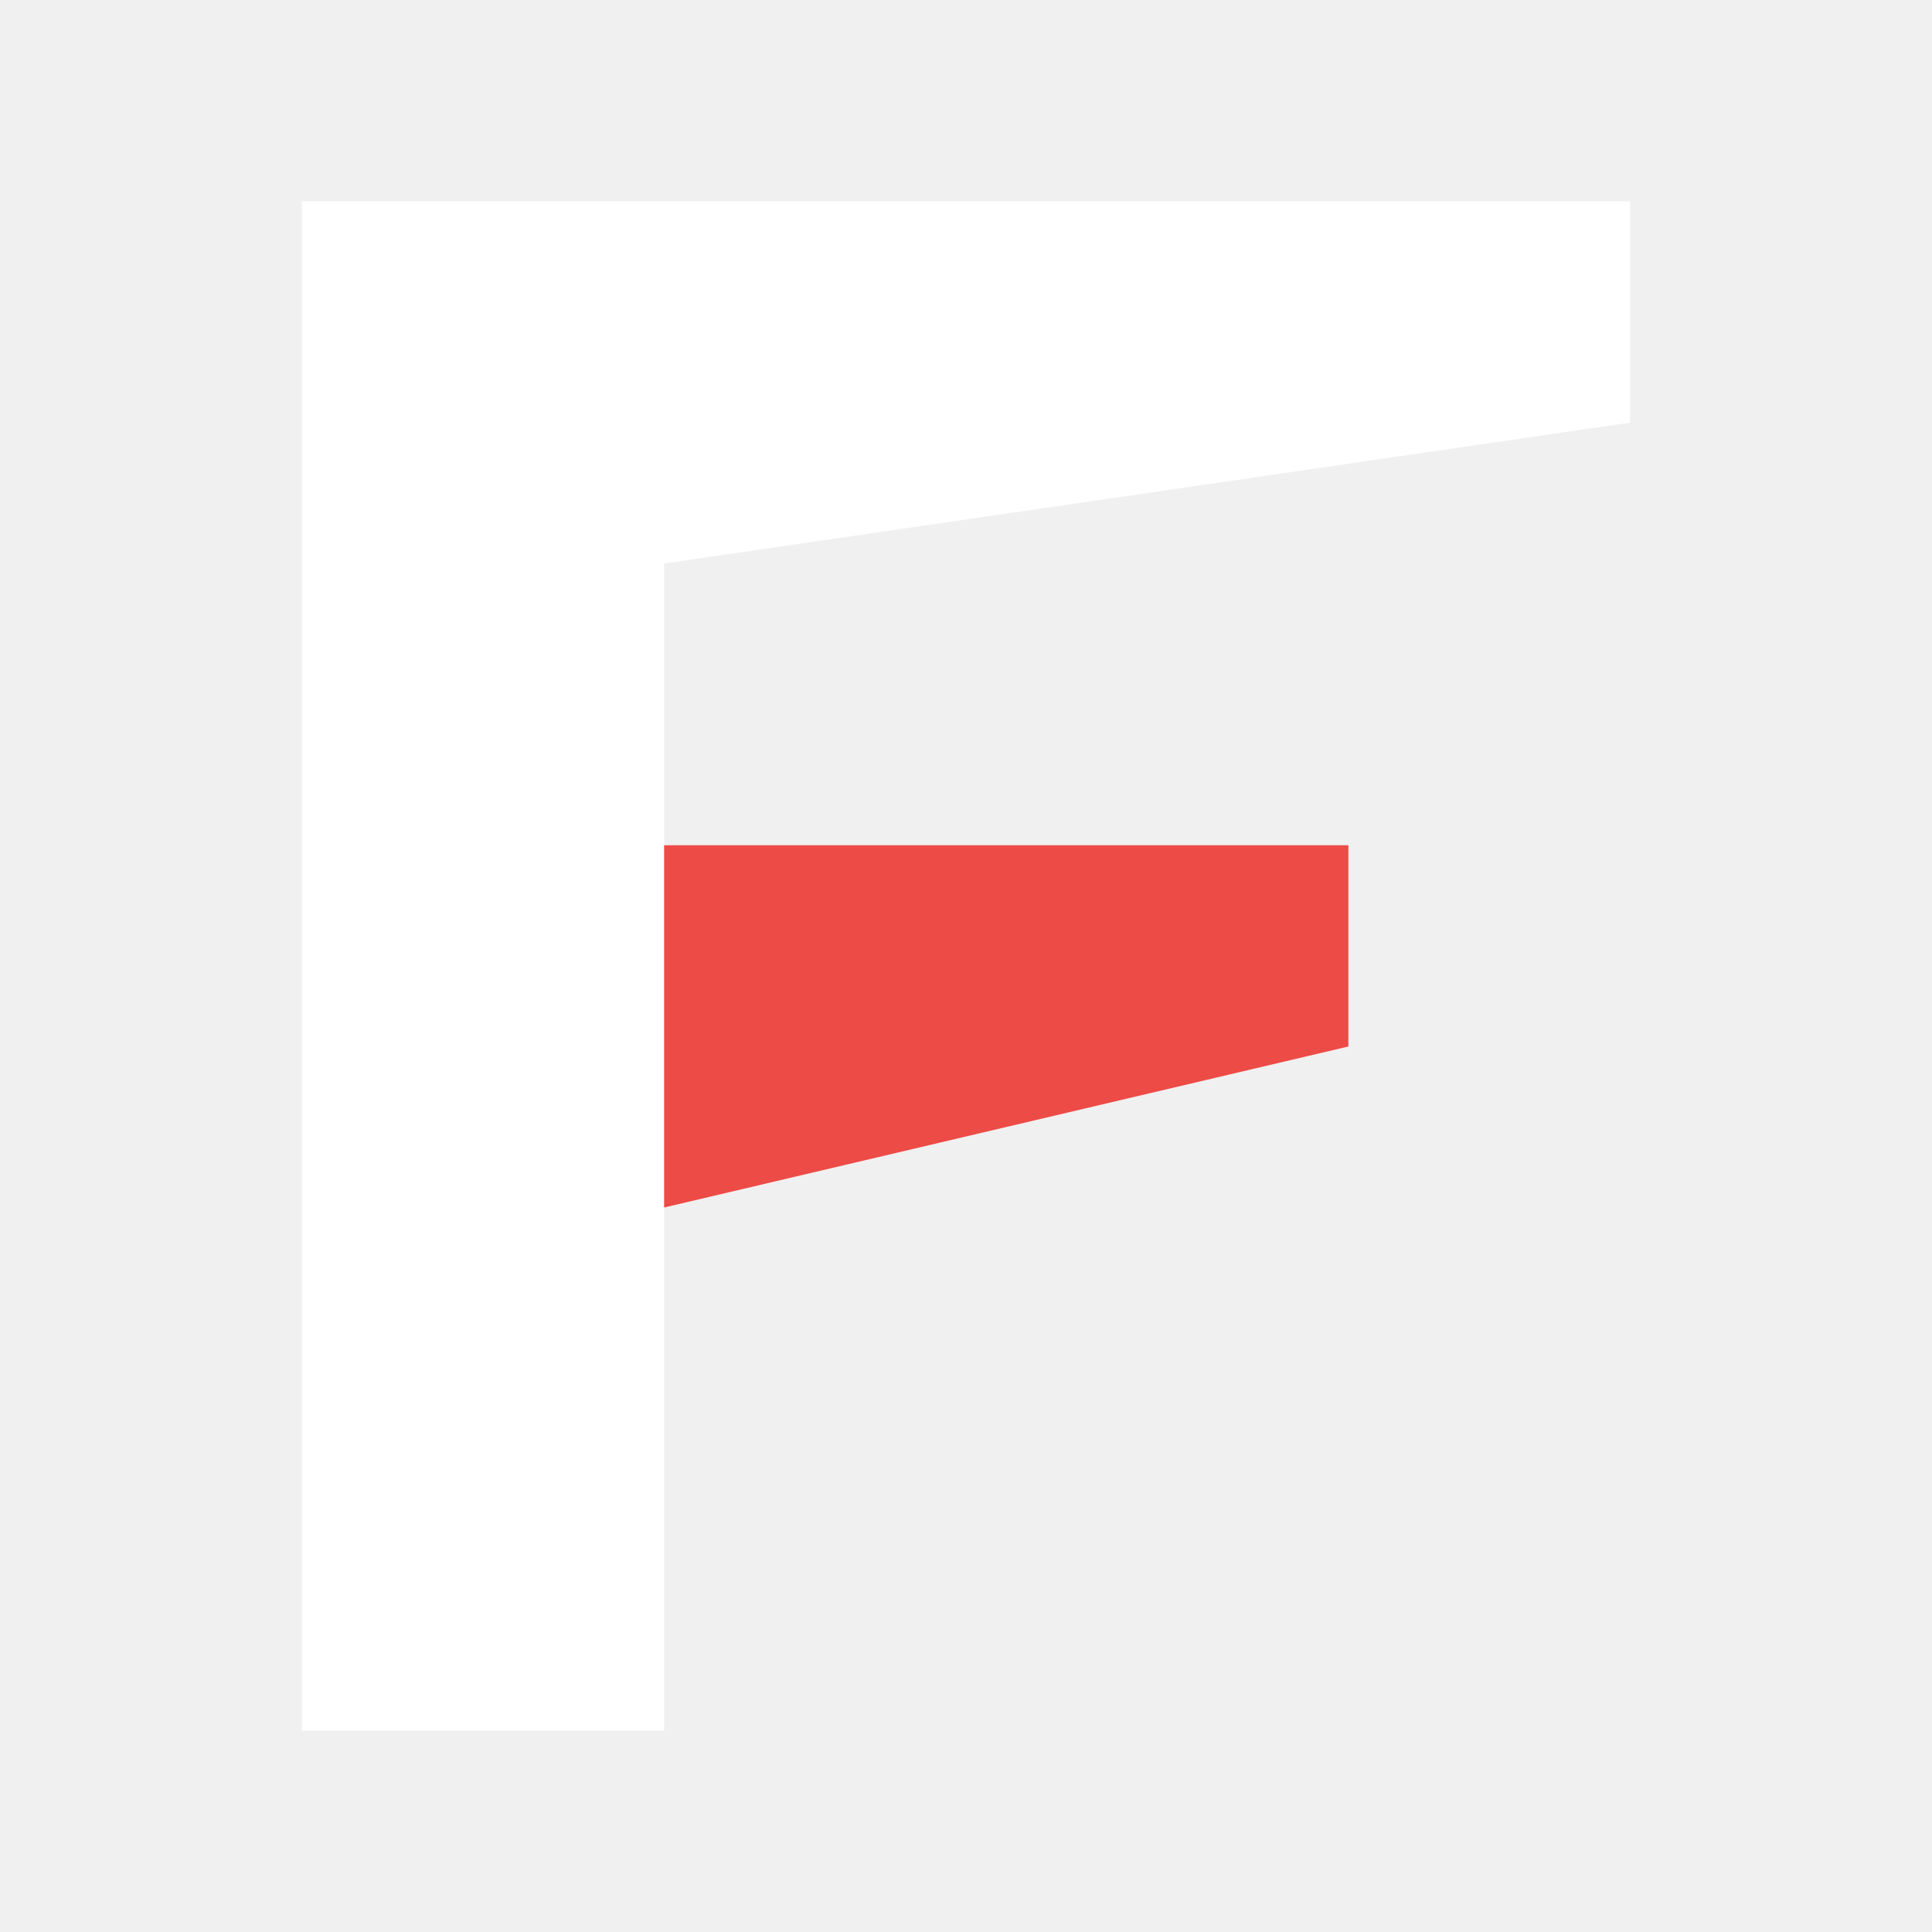
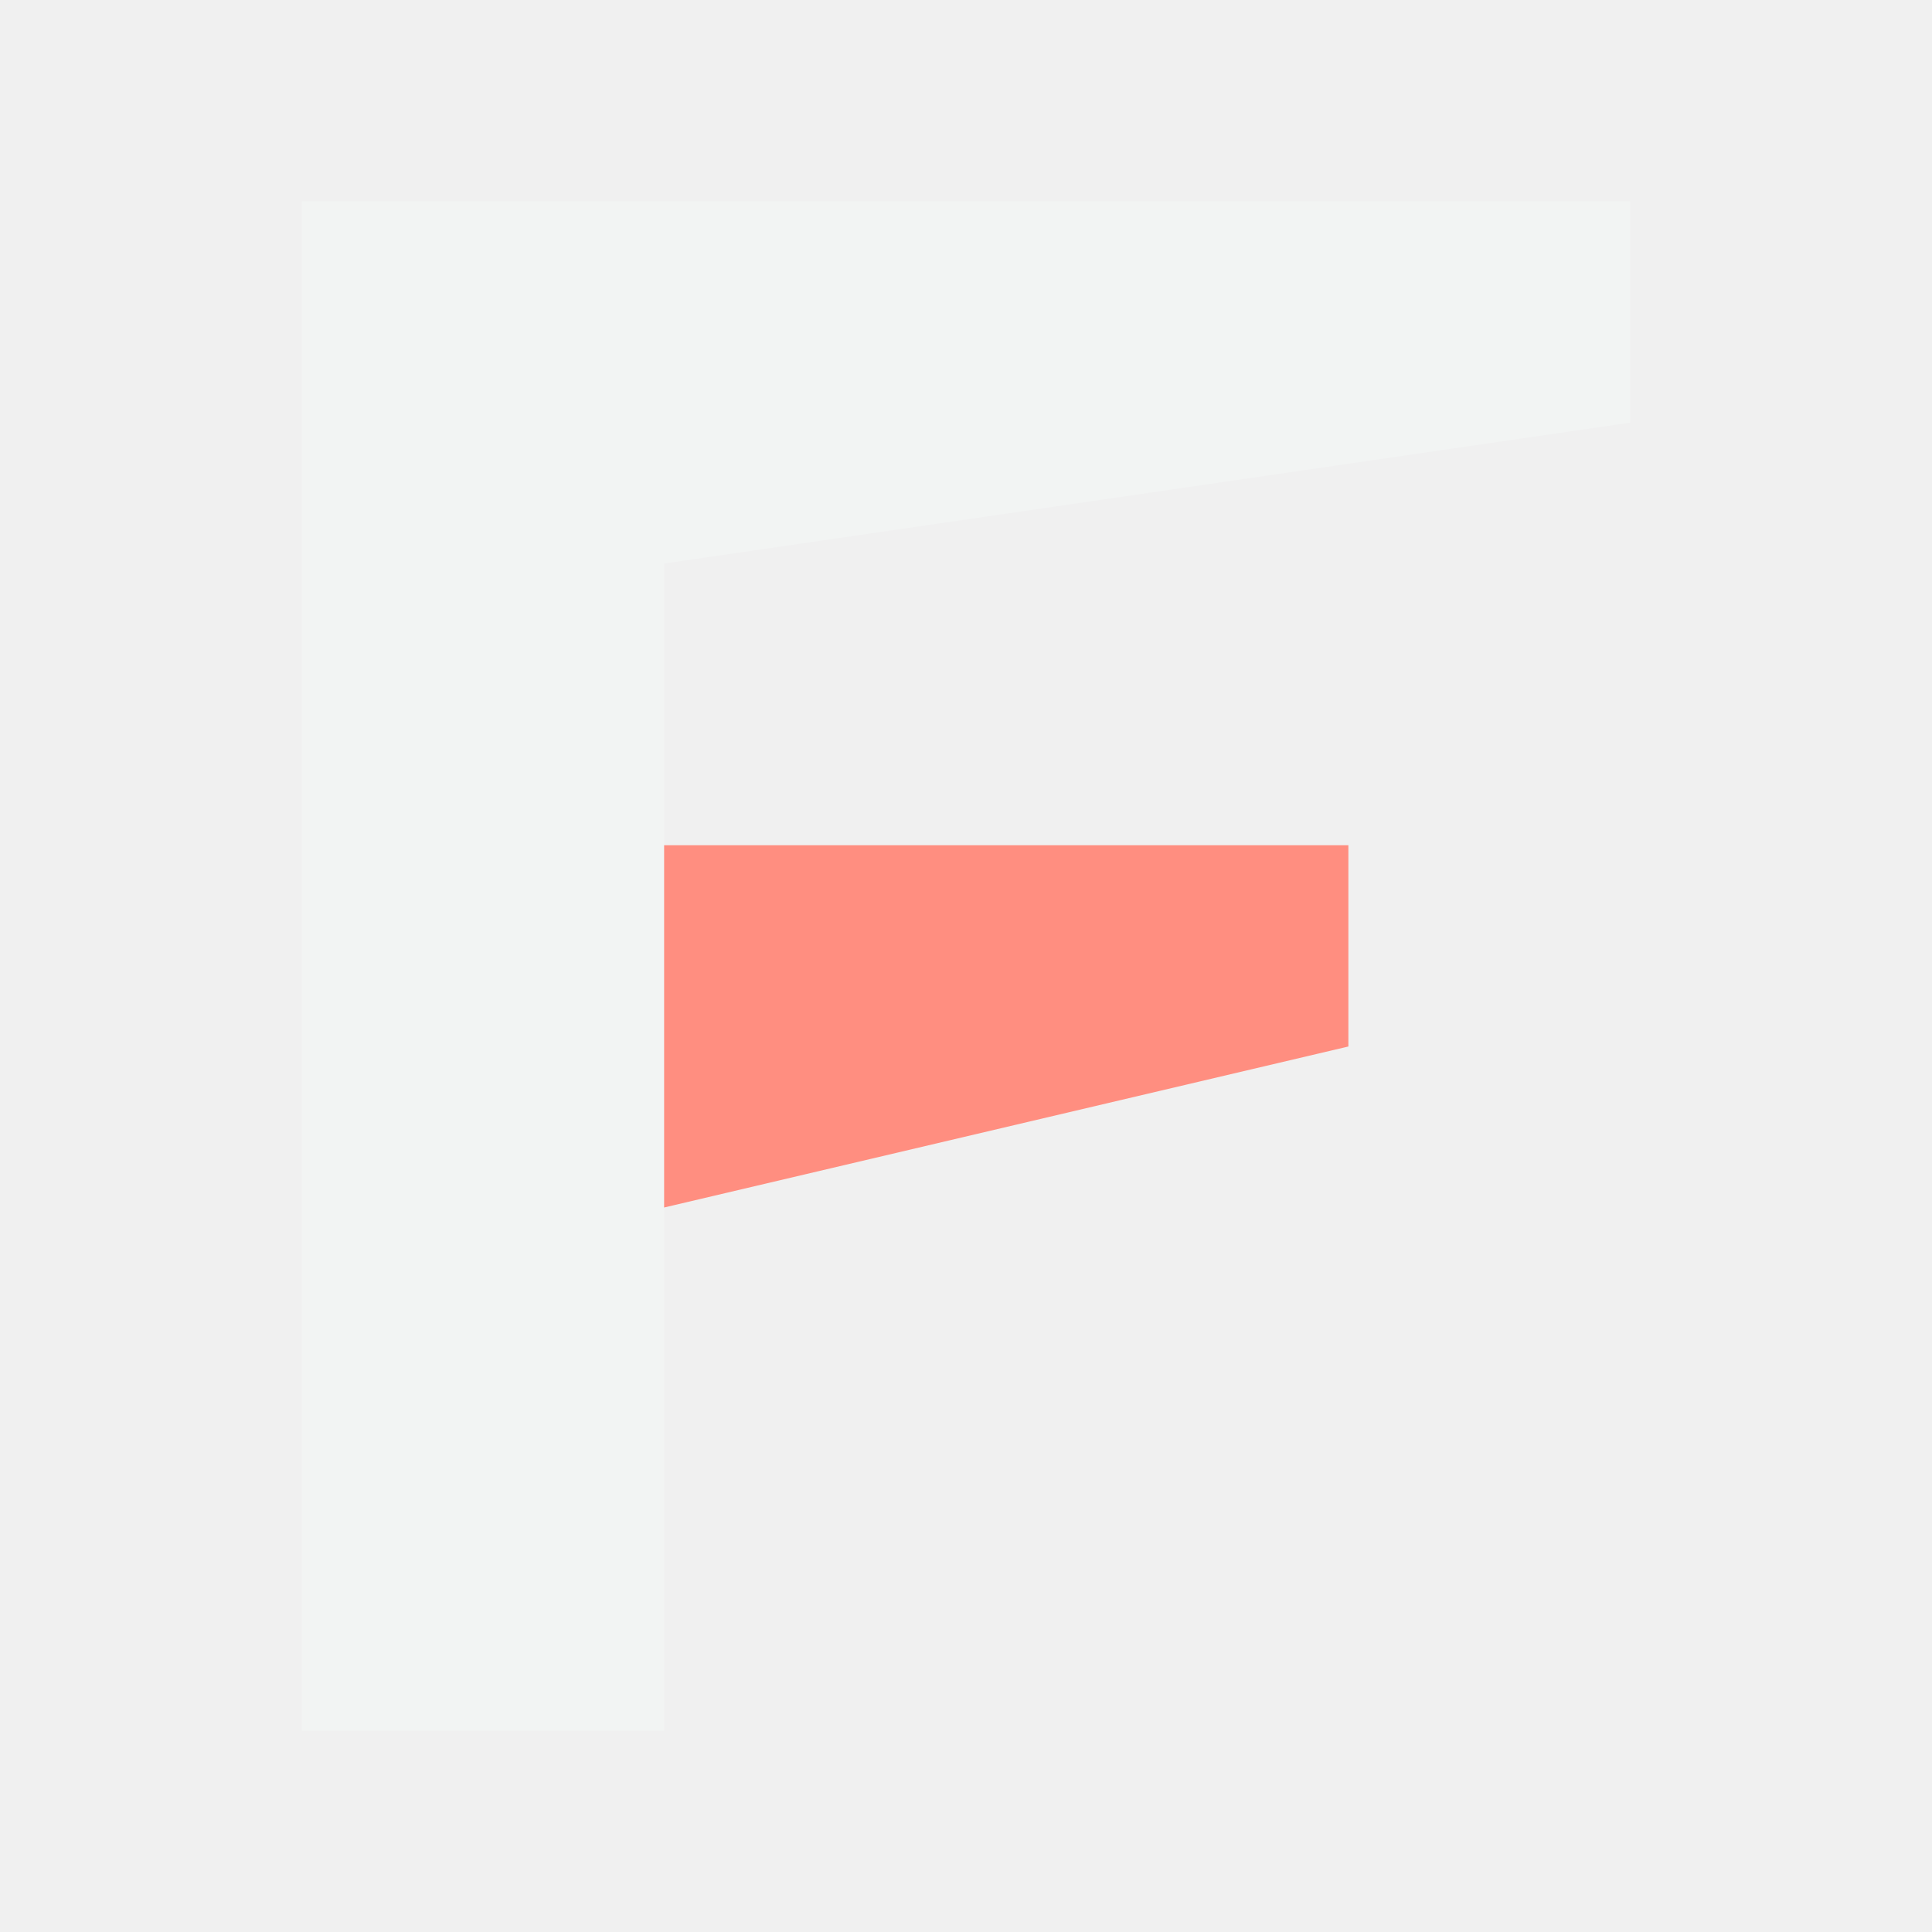
<svg xmlns="http://www.w3.org/2000/svg" viewBox="0 0 48 48">
  <g transform="translate(-0.5, 0)">
-     <path fill="#ffffff" d="M8 5h9v38H8z M17 5h24v5.5L17 14z" />
-     <path fill="#ed4b46" d="M17 21h17v5L17 30z" />
+     <path fill="#f2f4f3" d="M8 5h9v38H8z M17 5h24v5.5L17 14z" />
+     <path fill="#ff8e80" d="M17 21h17v5L17 30z" />
  </g>
</svg>
